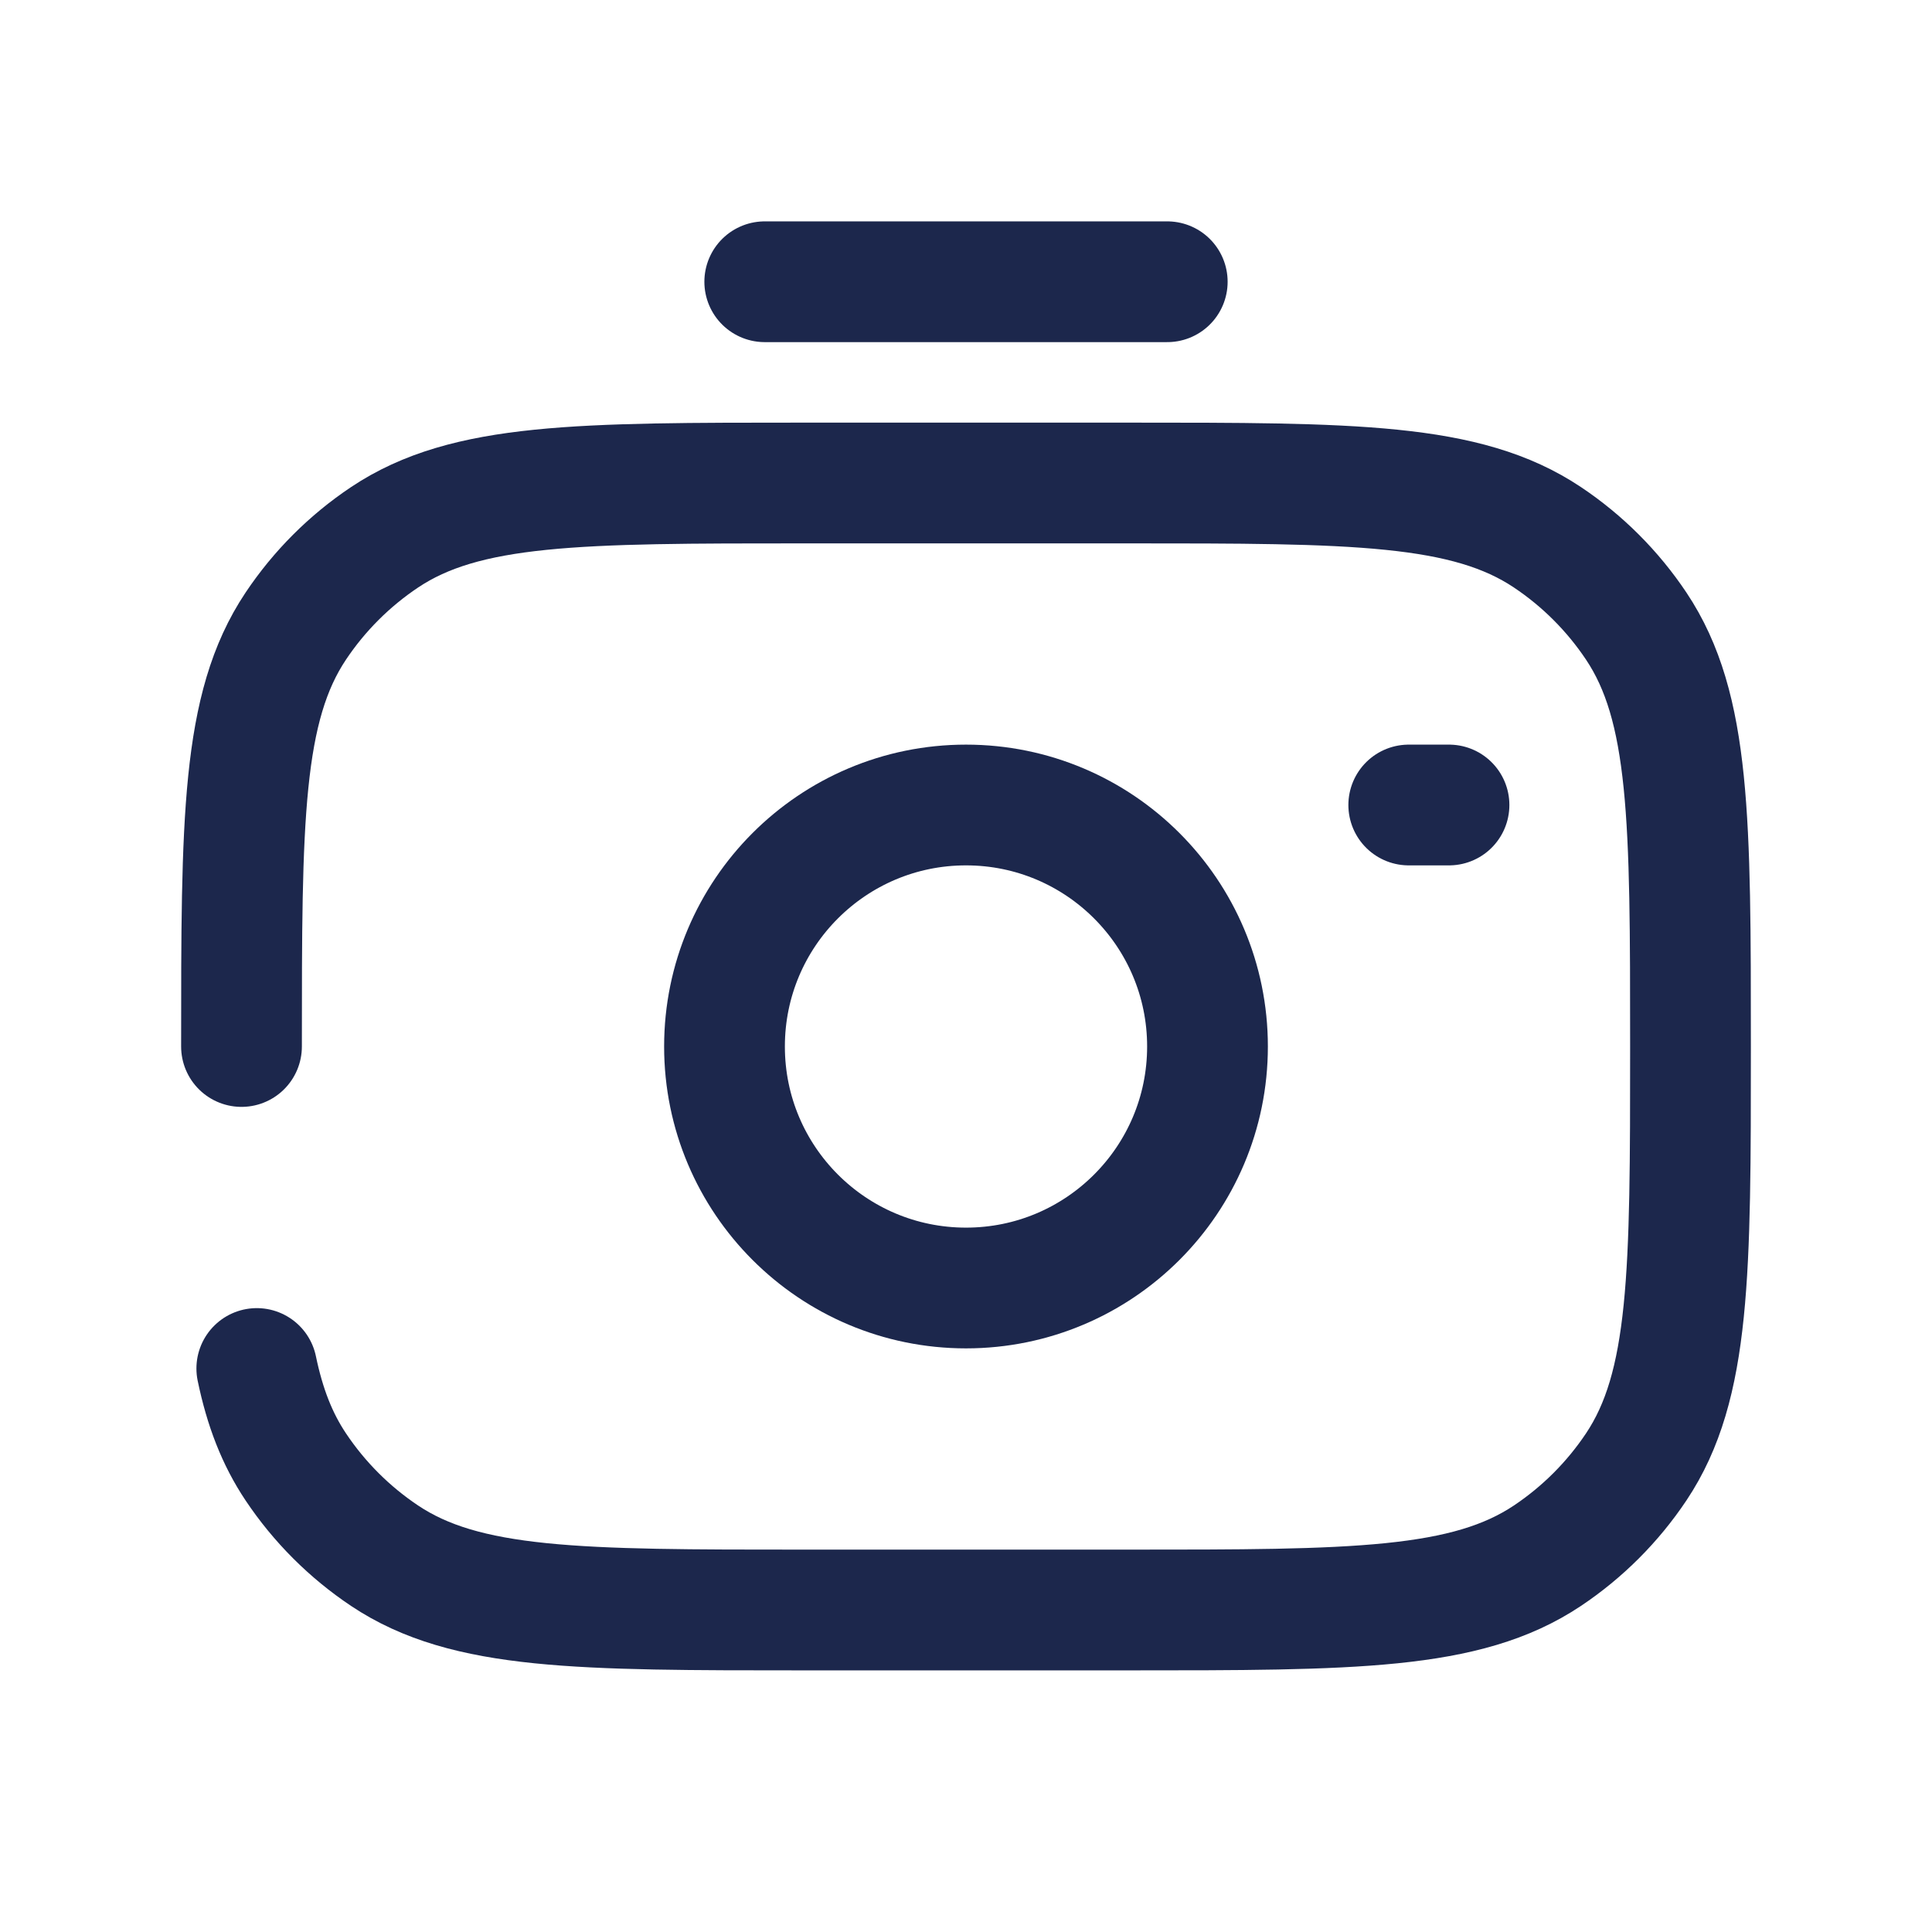
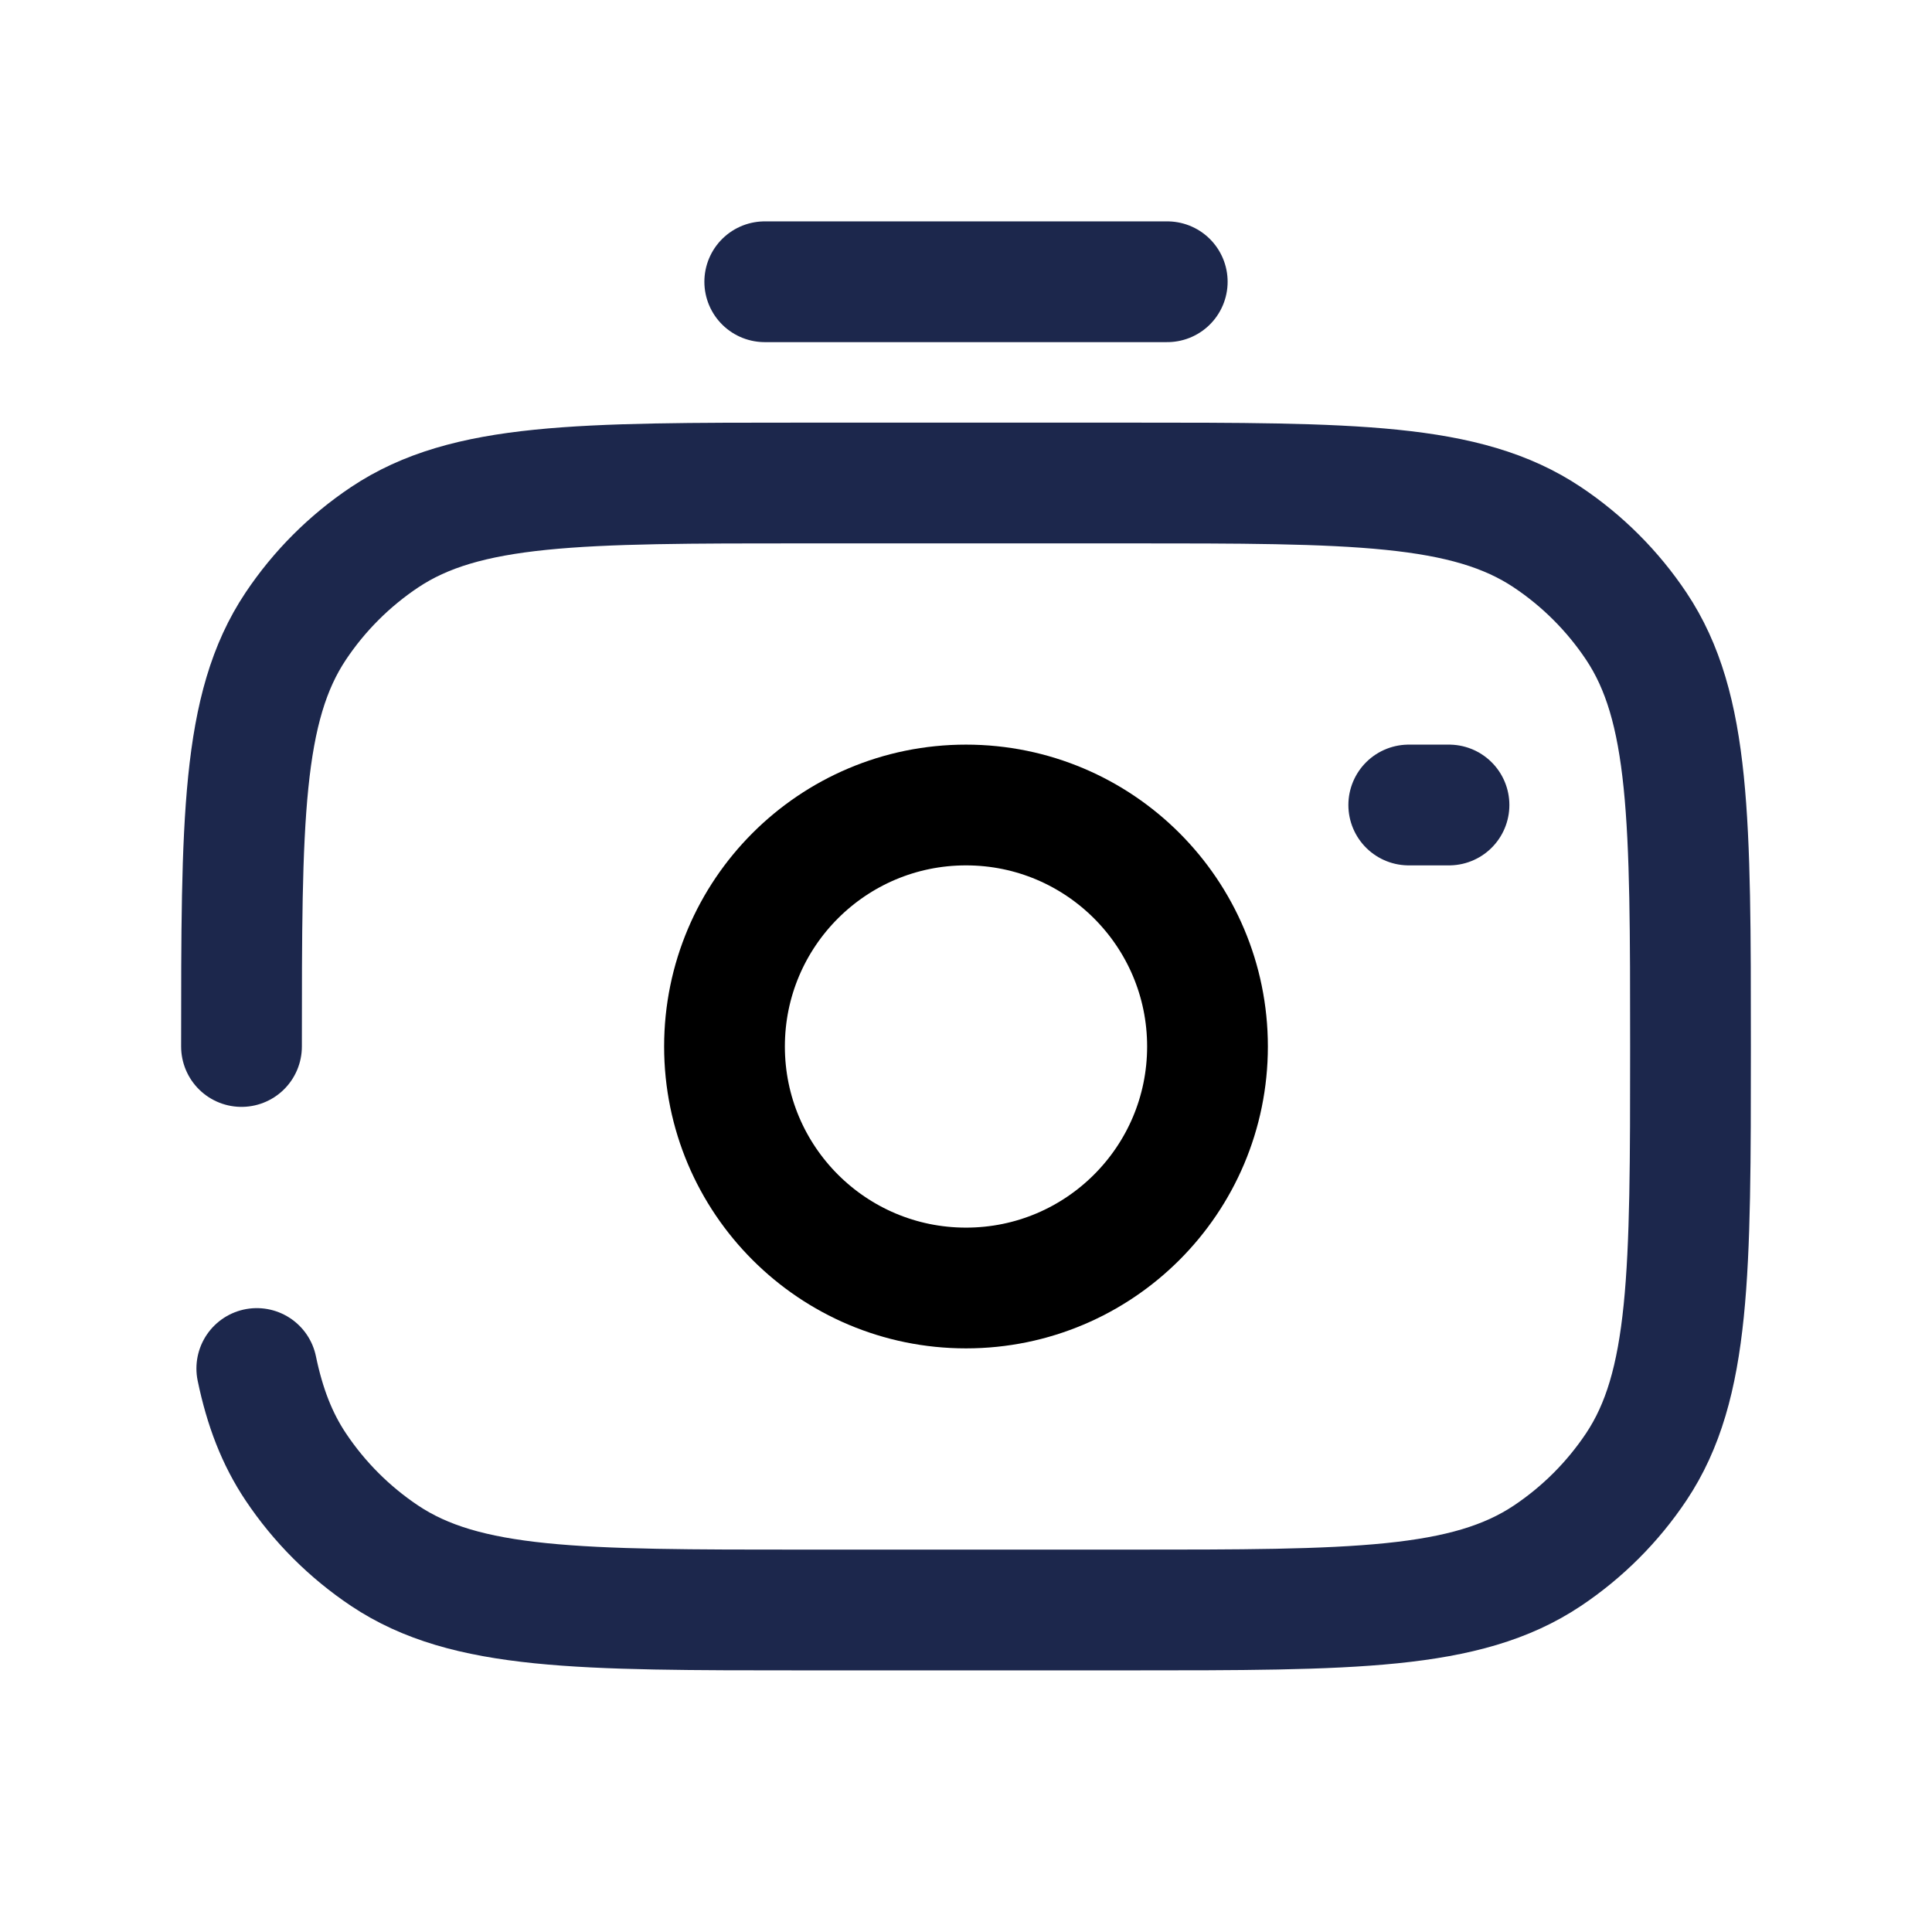
<svg xmlns="http://www.w3.org/2000/svg" width="800px" height="800px" viewBox="0 0 24 24" fill="none">
-   <circle cx="12" cy="13" r="3" stroke="#1C274C" stroke-width="1.5" />
+   <circle cx="12" cy="13" r="3" stroke="currentColor" stroke-width="1.5" />
  <path d="M3 13C3 10.191 3 8.787 3.674 7.778C3.966 7.341 4.341 6.966 4.778 6.674C5.787 6 7.191 6 10 6H14C16.809 6 18.213 6 19.222 6.674C19.659 6.966 20.034 7.341 20.326 7.778C21 8.787 21 10.191 21 13C21 15.809 21 17.213 20.326 18.222C20.034 18.659 19.659 19.034 19.222 19.326C18.213 20 16.809 20 14 20H10C7.191 20 5.787 20 4.778 19.326C4.341 19.034 3.966 18.659 3.674 18.222C3.442 17.875 3.29 17.482 3.19 17" stroke="#1C274C" stroke-width="1.5" stroke-linecap="round" />
  <path d="M18 10H17.5" stroke="#1C274C" stroke-width="1.5" stroke-linecap="round" />
  <path d="M14.5 3.5H9.5" stroke="#1C274C" stroke-width="1.5" stroke-linecap="round" />
</svg>
